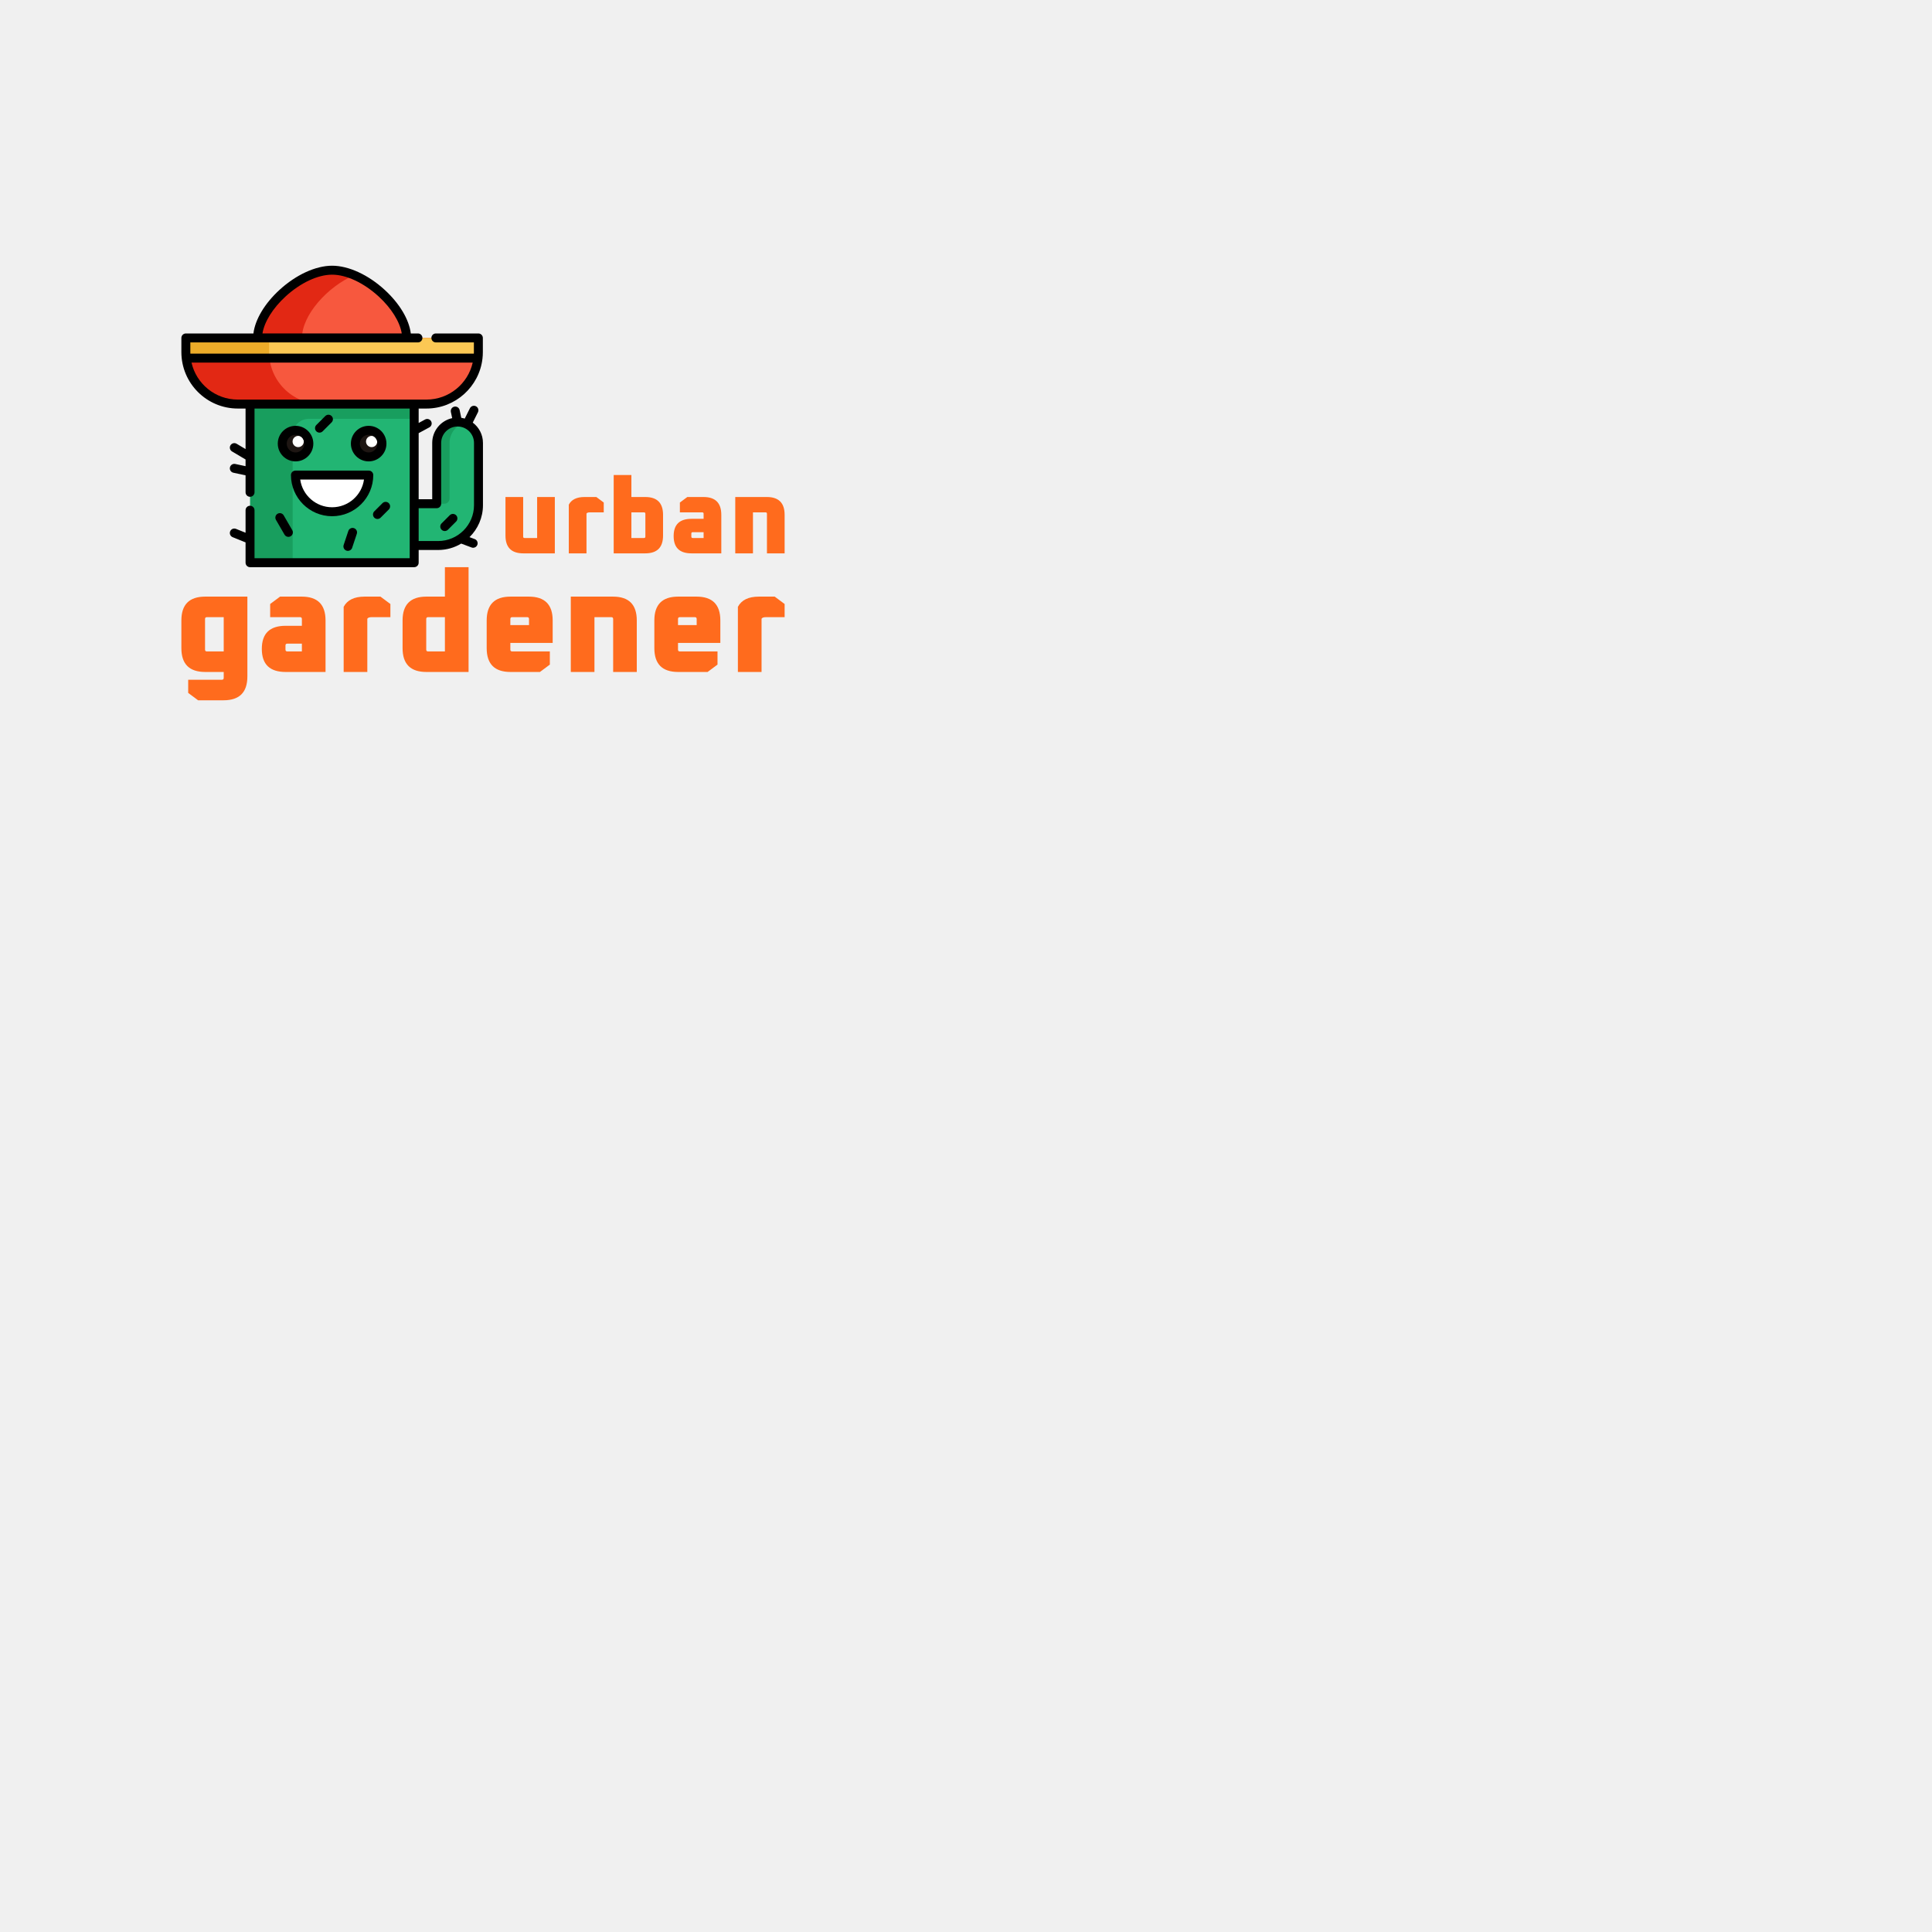
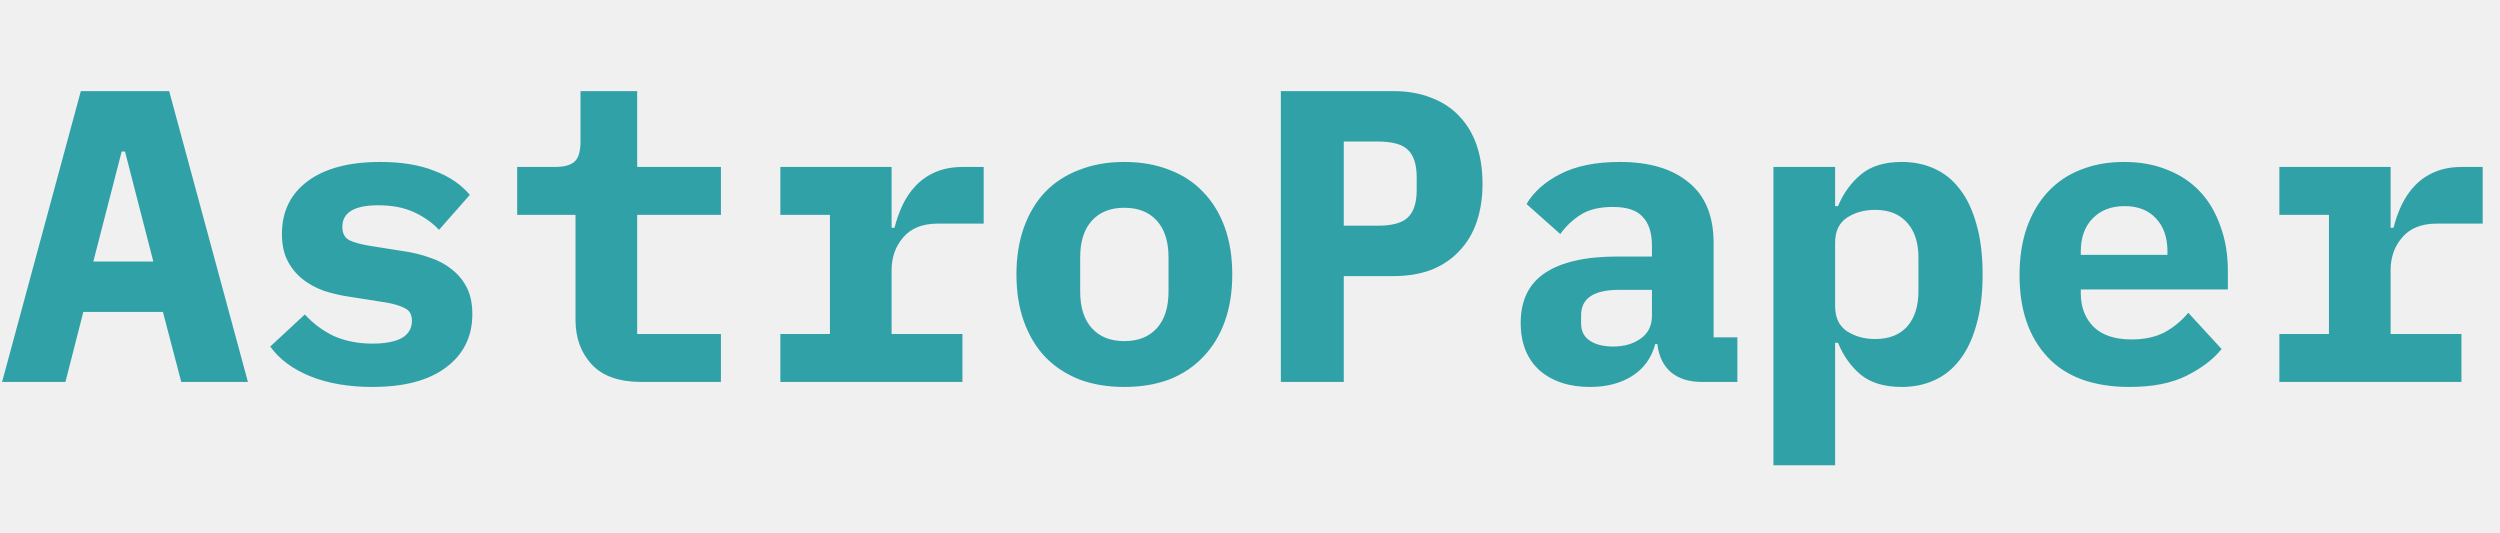
- <svg xmlns="http://www.w3.org/2000/svg" viewBox="0 0 512 512" class="fl-svg" style="transform: scale(0.5);">
-   <svg width="512" height="512" viewBox="0 0 512 512" style="max-width: 100%; max-height: 100%;" data-id="$$debug" visibility="visible" data-bbox="96.13413420769962 140.83264143881698 319.7317315846008 230.33471712236607">
-     <g data-icon="" transform="matrix(0.2341473, 0, 0, 0.2341473, 96.13413, 140.8326)">
-       <svg height="512pt" viewBox="0 0 512 512" width="512pt">
-         <path d="m116.566 211.059h278.672v293.145h-278.672zm0 0" fill="#189e5e" />
-         <path d="m395.238 504.203h-206.305v-216.723c0-15.219 12.336-27.555 27.555-27.555h178.75zm0 0" fill="#22b573" />
-         <path d="m504.203 122.621v24.09c0 3.426-.191 6.809-.586 10.133-5.02 43.926-42.312 78.039-87.586 78.039h-320.27c-45.262 0-82.555-34.113-87.574-78.039-.395-3.324-.586-6.707-.586-10.133v-24.09zm0 0" fill="#e22814" />
-         <path d="m504.207 122.621v24.09c0 48.695-39.477 88.172-88.172 88.172h-178.949c-48.688 0-88.164-39.477-88.164-88.172v-24.09zm0 0" fill="#f7583e" />
-         <path d="m382.355 122.621h-252.922c0-49.297 70.668-115.02 126.461-115.02 12.141 0 24.984 3.109 37.641 8.48 45.555 19.34 88.82 67.965 88.82 106.539zm0 0" fill="#e22814" />
-         <path d="m382.355 122.621h-177.641c0-38.574 43.266-87.199 88.82-106.539 45.555 19.34 88.82 67.965 88.82 106.539zm0 0" fill="#f7583e" />
-         <path d="m504.203 122.621v24.09c0 3.426-.191 6.809-.586 10.133h-495.43c-.395-3.324-.586-6.707-.586-10.133v-24.09zm0 0" fill="#fcc854" />
-         <path d="m149.52 156.844h-141.328c-.395-3.324-.586-6.707-.586-10.133v-24.09h141.328v24.09c0 3.426.191 6.809.586 10.133zm0 0" fill="#edac29" />
-         <path d="m395.238 475.016h40.672c37.762 0 68.488-30.73 68.488-68.492v-105.652c0-19.59-15.879-35.473-35.473-35.473-19.59 0-35.469 15.883-35.469 35.473v103.199h-38.219" fill="#22b573" />
-         <path d="m479.852 267.109c-14.25 4.602-24.555 17.98-24.555 33.762v94.422c0 4.848-3.934 8.777-8.781 8.777h-13.059v-102.547c0-19.551 15.992-36.164 35.543-36.125 3.785.008 7.43.605 10.852 1.711zm0 0" fill="#189e5e" />
-         <path d="m216.422 302.023c0 12.473-10.113 22.586-22.586 22.586-12.477 0-22.586-10.113-22.586-22.586 0-12.477 10.109-22.586 22.586-22.586 12.473 0 22.586 10.109 22.586 22.586zm0 0" fill="#1e1613" />
-         <path d="m340.555 302.023c0 12.473-10.109 22.586-22.586 22.586-12.473 0-22.586-10.113-22.586-22.586 0-12.477 10.113-22.586 22.586-22.586 12.477 0 22.586 10.109 22.586 22.586zm0 0" fill="#1e1613" />
-         <g fill="#fff">
-           <path d="m207.809 298.473c0 5.254-4.258 9.512-9.512 9.512-5.25 0-9.512-4.258-9.512-9.512 0-5.25 4.262-9.512 9.512-9.512 5.254 0 9.512 4.262 9.512 9.512zm0 0" />
-           <path d="m332.5 298.473c0 5.254-4.262 9.512-9.512 9.512-5.254 0-9.512-4.258-9.512-9.512 0-5.25 4.258-9.512 9.512-9.512 5.25 0 9.512 4.262 9.512 9.512zm0 0" />
-           <path d="m193.637 355.426c0 34.387 27.879 62.266 62.266 62.266 34.387 0 62.266-27.879 62.266-62.266zm0 0" />
-         </g>
-         <path d="m512 406.523v-105.652c0-14.105-6.812-26.648-17.324-34.508l8.785-17.566c1.879-3.754.355-8.32-3.398-10.195-3.758-1.879-8.324-.355-10.199 3.398l-8.781 17.555c-1.914-.562-3.883-1.004-5.898-1.297l-2.781-13.117c-.875-4.105-4.91-6.723-9.016-5.855-4.105.871-6.73 4.906-5.859 9.012l2.227 10.492c-19.355 4.219-33.898 21.48-33.898 42.082v95.602h-23.016v-112.207l18.121-9.812c3.691-1.996 5.062-6.609 3.062-10.301s-6.609-5.066-10.305-3.066l-10.879 5.891v-24.496h13.195c49.109 0 89.695-37.156 95.141-84.832.004-.016.004-.027.008-.043.406-3.578.621-7.211.621-10.895v-24.09c0-4.199-3.402-7.602-7.602-7.602h-72.156c-4.199 0-7.602 3.402-7.602 7.602 0 4.195 3.402 7.598 7.602 7.598h64.555v16.492c0 .852-.039 1.691-.062 2.535h-481.273c-.027-.844-.062-1.684-.062-2.535v-16.492h386.434c4.199 0 7.602-3.402 7.602-7.598 0-4.199-3.402-7.602-7.602-7.602h-12.156c-2.91-23.723-19.004-50.812-44.293-74-28.016-25.684-61.395-41.02-89.289-41.02-27.895 0-61.277 15.336-89.293 41.02-25.289 23.188-41.379 50.277-44.293 74h-114.711c-4.199 0-7.602 3.402-7.602 7.602v24.09c0 52.809 42.965 95.77 95.77 95.77h13.195v68.809l-15.207-9.031c-3.605-2.141-8.27-.953-10.414 2.652-2.145 3.609-.953 8.273 2.656 10.418l22.965 13.641v11.363l-17.496-3.742c-4.102-.879-8.145 1.734-9.023 5.84-.879 4.105 1.738 8.145 5.844 9.023l20.676 4.426v28.824c0 4.199 3.402 7.602 7.602 7.602 4.199 0 7.602-3.402 7.602-7.602v-142.223h263.469v254.121h-263.469v-81.492c0-4.199-3.402-7.602-7.602-7.602-4.199 0-7.602 3.402-7.602 7.602v38.211l-16.238-6.562c-3.898-1.57-8.324.312-9.895 4.203-1.574 3.891.309 8.32 4.199 9.895l21.934 8.859v34.488c0 4.195 3.402 7.602 7.602 7.602h278.676c4.199 0 7.598-3.406 7.598-7.602v-21.59h33.07c14.305 0 27.699-3.973 39.145-10.867l17.617 6.609c.883.332 1.781.488 2.672.488 3.074 0 5.973-1.883 7.117-4.934 1.473-3.93-.52-8.312-4.449-9.785l-8.848-3.32c14.078-13.816 22.836-33.039 22.836-54.281zm-335.121-354.297c25.285-23.184 54.824-37.023 79.016-37.023 24.191 0 53.734 13.84 79.02 37.023 21.691 19.887 36.121 43.227 39.215 62.793h-236.465c3.094-19.566 17.523-42.906 39.215-62.793zm-81.109 175.055c-38.332 0-70.473-26.918-78.578-62.836h477.418c-8.102 35.918-40.246 62.836-78.578 62.836zm307.07 240.133v-55.742h30.617c4.199 0 7.602-3.402 7.602-7.602v-103.199c0-15.363 12.492-27.859 27.848-27.871h.012.023c15.359.008 27.855 12.508 27.855 27.871v105.652c0 33.574-27.316 60.891-60.891 60.891zm0 0" />
-         <path d="m186.035 355.426c0 38.523 31.344 69.867 69.867 69.867 38.523 0 69.867-31.344 69.867-69.867 0-4.199-3.402-7.602-7.602-7.602h-124.531c-4.199 0-7.602 3.402-7.602 7.602zm124.004 7.602c-3.711 26.555-26.574 47.062-54.137 47.062s-50.426-20.508-54.141-47.062zm0 0" />
-         <path d="m327.516 427.75c1.484 1.484 3.43 2.227 5.375 2.227s3.891-.742 5.375-2.227l13.867-13.867c2.973-2.969 2.973-7.781.004-10.75s-7.781-2.969-10.75 0l-13.867 13.867c-2.973 2.969-2.973 7.781-.004 10.75zm0 0" />
-         <path d="m455.625 423.605-13.867 13.867c-2.969 2.969-2.969 7.781.004 10.75 1.48 1.484 3.43 2.227 5.371 2.227 1.945 0 3.891-.742 5.379-2.227l13.867-13.871c2.969-2.969 2.969-7.781-.004-10.75-2.965-2.965-7.777-2.965-10.75.004zm0 0" />
-         <path d="m163.332 421.082c-3.633 2.102-4.875 6.754-2.77 10.387l14.531 25.094c1.406 2.434 3.957 3.793 6.582 3.793 1.293 0 2.602-.332 3.801-1.023 3.633-2.105 4.875-6.754 2.77-10.387l-14.527-25.094c-2.102-3.637-6.754-4.875-10.387-2.77zm0 0" />
-         <path d="m239.875 281.148 15.188-15.188c2.969-2.969 2.969-7.781 0-10.746-2.969-2.969-7.781-2.969-10.75 0l-15.188 15.188c-2.969 2.969-2.969 7.781 0 10.746 1.484 1.484 3.43 2.227 5.375 2.227s3.891-.742 5.375-2.227zm0 0" />
-         <path d="m283.418 450.348-7.926 23.773c-1.324 3.984.828 8.289 4.809 9.613.797.266 1.609.395 2.406.395 3.18 0 6.145-2.016 7.207-5.199l7.926-23.773c1.328-3.984-.824-8.289-4.809-9.613-3.98-1.332-8.285.824-9.613 4.805zm0 0" />
-         <path d="m193.836 332.211c-16.645 0-30.188-13.543-30.188-30.188 0-16.645 13.543-30.188 30.188-30.188 16.645 0 30.188 13.543 30.188 30.188 0 16.645-13.543 30.188-30.188 30.188zm0-45.172c-8.266 0-14.984 6.719-14.984 14.984 0 8.266 6.719 14.984 14.984 14.984 8.262 0 14.984-6.723 14.984-14.984 0-8.262-6.723-14.984-14.984-14.984zm0 0" />
-         <path d="m317.969 332.211c-16.645 0-30.188-13.543-30.188-30.188 0-16.645 13.543-30.188 30.188-30.188s30.188 13.543 30.188 30.188c0 16.645-13.543 30.188-30.188 30.188zm0-45.172c-8.262 0-14.984 6.719-14.984 14.984 0 8.266 6.723 14.984 14.984 14.984s14.984-6.723 14.984-14.984c0-8.262-6.719-14.984-14.984-14.984zm0 0" />
-       </svg>
-     </g>
-     <path text-anchor="middle" offset="0.5" fill="rgba(255, 107, 29, 1)" space="preserve" font-scale="contain" font-size="48" font-family="Oxanium" text="urban" font-style="normal" font-weight="800" data-fl-textpath="" transform="matrix(1.16934, 0, 0, 1.16934, 341.8911, 293.2905)" d="M-63.266-8.06L-63.266-8.06L-63.266-25.54L-55.246-25.54L-55.246-7.58Q-55.246-6.96 -54.626-6.96L-54.626-6.96L-48.916-6.96L-48.916-25.54L-40.896-25.54L-40.896 0L-55.196 0Q-63.266 0 -63.266-8.06ZM-26.542 0L-34.562 0L-34.562-22.08Q-32.732-25.54 -27.452-25.54L-27.452-25.54L-22.082-25.54L-18.722-23.04L-18.722-18.58L-25.052-18.58Q-26.212-18.58 -26.542-18.05L-26.542-18.05L-26.542 0ZM 0.098 0L-14.212 0L-14.212-35.52L-6.192-35.52L-6.192-25.54L 0.098-25.54Q 8.158-25.54  8.158-17.47L 8.158-17.47L 8.158-8.06Q 8.158 0  0.098 0L 0.098 0ZM-6.192-18.58L-6.192-6.96L-0.482-6.96Q 0.148-6.96  0.148-7.58L 0.148-7.58L 0.148-17.95Q 0.148-18.58 -0.482-18.58L-0.482-18.58L-6.192-18.58ZM 34.56 0L 21.02 0Q 12.96 0  12.96-7.82Q 12.96-15.65  21.02-15.65L 21.02-15.65L 26.54-15.65L 26.54-17.95Q 26.54-18.58  25.92-18.58L 25.92-18.58L 15.79-18.58L 15.79-23.04L 19.15-25.54L 26.5-25.54Q 34.56-25.54  34.56-17.47L 34.56-17.47L 34.56 0ZM 20.98-8.98L 20.98-7.58Q 20.98-6.96  21.6-6.96L 21.6-6.96L 26.54-6.96L 26.54-9.6L 21.6-9.6Q 20.98-9.6  20.98-8.98L 20.98-8.98ZM 48.912 0L 40.892 0L 40.892-25.54L 55.202-25.54Q 63.262-25.54  63.262-17.47L 63.262-17.47L 63.262 0L 55.252 0L 55.252-17.95Q 55.252-18.58  54.622-18.58L 54.622-18.58L 48.912-18.58L 48.912 0Z" />
-     <path text-anchor="middle" offset="0.5" fill="rgba(255, 107, 29, 1)" space="preserve" font-scale="contain" font-size="48" font-family="Oxanium" text="gardener" font-style="normal" font-weight="800" data-fl-textpath="" transform="matrix(1.563633, 0, 0, 1.563633, 254.9524, 356.1565)" d="M-101.57-8.06L-101.57-8.06L-101.57-17.47Q-101.57-25.54 -93.5-25.54L-93.5-25.54L-79.2-25.54L-79.2 1.54Q-79.2 9.6 -87.26 9.6L-87.26 9.6L-95.9 9.6L-99.26 7.1L-99.26 2.64L-87.84 2.64Q-87.22 2.64 -87.22 2.02L-87.22 2.02L-87.22 0L-93.5 0Q-101.57 0 -101.57-8.06ZM-93.55-17.95L-93.55-7.58Q-93.55-6.96 -92.93-6.96L-92.93-6.96L-87.22-6.96L-87.22-18.58L-92.93-18.58Q-93.55-18.58 -93.55-17.95L-93.55-17.95ZM-52.704 0L-66.244 0Q-74.304 0 -74.304-7.82Q-74.304-15.65 -66.244-15.65L-66.244-15.65L-60.724-15.65L-60.724-17.95Q-60.724-18.58 -61.344-18.58L-61.344-18.58L-71.474-18.58L-71.474-23.04L-68.114-25.54L-60.764-25.54Q-52.704-25.54 -52.704-17.47L-52.704-17.47L-52.704 0ZM-66.284-8.98L-66.284-7.58Q-66.284-6.96 -65.664-6.96L-65.664-6.96L-60.724-6.96L-60.724-9.6L-65.664-9.6Q-66.284-9.6 -66.284-8.98L-66.284-8.98ZM-38.542 0L-46.562 0L-46.562-22.08Q-44.732-25.54 -39.452-25.54L-39.452-25.54L-34.082-25.54L-30.722-23.04L-30.722-18.58L-37.052-18.58Q-38.212-18.58 -38.542-18.05L-38.542-18.05L-38.542 0ZM-26.592-8.06L-26.592-8.06L-26.592-17.47Q-26.592-25.54 -18.532-25.54L-18.532-25.54L-12.242-25.54L-12.242-35.52L-4.222-35.52L-4.222 0L-18.532 0Q-26.592 0 -26.592-8.06ZM-18.572-17.95L-18.572-7.58Q-18.572-6.96 -17.952-6.96L-17.952-6.96L-12.242-6.96L-12.242-18.58L-17.952-18.58Q-18.572-18.58 -18.572-17.95L-18.572-17.95ZM 1.92-8.06L 1.92-8.06L 1.92-17.47Q 1.92-25.54  9.98-25.54L 9.98-25.54L 16.22-25.54Q 24.29-25.54  24.29-17.47L 24.29-17.47L 24.29-9.84L 9.94-9.84L 9.94-7.58Q 9.94-6.96  10.56-6.96L 10.56-6.96L 23.33-6.96L 23.33-2.5L 19.97 0L 9.98 0Q 1.92 0  1.92-8.06ZM 9.94-17.95L 9.94-15.89L 16.27-15.89L 16.27-17.95Q 16.27-18.58  15.65-18.58L 15.65-18.58L 10.56-18.58Q 9.94-18.58  9.94-17.95L 9.94-17.95ZM 38.448 0L 30.428 0L 30.428-25.54L 44.738-25.54Q 52.798-25.54  52.798-17.47L 52.798-17.47L 52.798 0L 44.788 0L 44.788-17.95Q 44.788-18.58  44.158-18.58L 44.158-18.58L 38.448-18.58L 38.448 0ZM 58.752-8.06L 58.752-8.06L 58.752-17.47Q 58.752-25.54  66.812-25.54L 66.812-25.54L 73.052-25.54Q 81.122-25.54  81.122-17.47L 81.122-17.47L 81.122-9.84L 66.772-9.84L 66.772-7.58Q 66.772-6.96  67.392-6.96L 67.392-6.96L 80.162-6.96L 80.162-2.5L 76.802 0L 66.812 0Q 58.752 0  58.752-8.06ZM 66.772-17.95L 66.772-15.89L 73.102-15.89L 73.102-17.95Q 73.102-18.58  72.482-18.58L 72.482-18.58L 67.392-18.58Q 66.772-18.58  66.772-17.95L 66.772-17.95ZM 95.09 0L 87.07 0L 87.07-22.08Q 88.9-25.54  94.18-25.54L 94.18-25.54L 99.55-25.54L 102.91-23.04L 102.91-18.58L 96.58-18.58Q 95.42-18.58  95.09-18.05L 95.09-18.05L 95.09 0Z" />
-   </svg>
+ <svg xmlns="http://www.w3.org/2000/svg" width="216" height="46" viewBox="0 0 216 46" fill="none">
+   <g clip-path="url(#clip0_1954_681)">
+     <path d="M15.66 33L14.076 26.952H7.2L5.652 33H0.18L6.984 7.872H14.616L21.42 33H15.66ZM10.8 13.092H10.512L8.064 22.596H13.248L10.8 13.092ZM32.17 33.432C30.106 33.432 28.306 33.12 26.77 32.496C25.258 31.872 24.118 31.02 23.35 29.94L26.338 27.168C27.058 27.96 27.898 28.584 28.858 29.04C29.842 29.472 30.958 29.688 32.206 29.688C33.262 29.688 34.09 29.532 34.69 29.22C35.29 28.884 35.59 28.38 35.59 27.708C35.59 27.18 35.386 26.82 34.978 26.628C34.57 26.412 34.006 26.244 33.286 26.124L30.298 25.656C29.458 25.536 28.678 25.356 27.958 25.116C27.238 24.852 26.614 24.504 26.086 24.072C25.558 23.64 25.138 23.112 24.826 22.488C24.514 21.864 24.358 21.108 24.358 20.22C24.358 18.276 25.102 16.752 26.59 15.648C28.078 14.544 30.166 13.992 32.854 13.992C34.678 13.992 36.226 14.244 37.498 14.748C38.794 15.228 39.826 15.924 40.594 16.836L37.93 19.86C37.378 19.26 36.67 18.756 35.806 18.348C34.942 17.94 33.898 17.736 32.674 17.736C30.61 17.736 29.578 18.36 29.578 19.608C29.578 20.16 29.782 20.544 30.19 20.76C30.598 20.952 31.162 21.108 31.882 21.228L34.834 21.696C35.674 21.816 36.454 22.008 37.174 22.272C37.894 22.512 38.518 22.848 39.046 23.28C39.598 23.712 40.03 24.24 40.342 24.864C40.654 25.488 40.81 26.244 40.81 27.132C40.81 29.076 40.054 30.612 38.542 31.74C37.054 32.868 34.93 33.432 32.17 33.432ZM55.412 33C53.492 33 52.064 32.496 51.128 31.488C50.192 30.48 49.724 29.196 49.724 27.636V18.564H44.684V14.424H47.96C48.752 14.424 49.316 14.268 49.652 13.956C49.988 13.644 50.156 13.068 50.156 12.228V7.872H55.052V14.424H62.288V18.564H55.052V28.86H62.288V33H55.412ZM67.422 28.86H71.706V18.564H67.422V14.424H77.034V19.68H77.286C77.454 19.008 77.682 18.36 77.97 17.736C78.282 17.088 78.666 16.524 79.122 16.044C79.602 15.54 80.178 15.144 80.85 14.856C81.522 14.568 82.314 14.424 83.226 14.424H84.99V19.32H81.03C79.71 19.32 78.714 19.716 78.042 20.508C77.37 21.276 77.034 22.224 77.034 23.352V28.86H83.154V33H67.422V28.86ZM97.144 33.432C95.704 33.432 94.408 33.216 93.256 32.784C92.104 32.328 91.12 31.68 90.304 30.84C89.512 30 88.9 28.98 88.468 27.78C88.036 26.58 87.82 25.224 87.82 23.712C87.82 22.2 88.036 20.844 88.468 19.644C88.9 18.444 89.512 17.424 90.304 16.584C91.12 15.744 92.104 15.108 93.256 14.676C94.408 14.22 95.704 13.992 97.144 13.992C98.584 13.992 99.88 14.22 101.032 14.676C102.184 15.108 103.156 15.744 103.948 16.584C104.764 17.424 105.388 18.444 105.82 19.644C106.252 20.844 106.468 22.2 106.468 23.712C106.468 25.224 106.252 26.58 105.82 27.78C105.388 28.98 104.764 30 103.948 30.84C103.156 31.68 102.184 32.328 101.032 32.784C99.88 33.216 98.584 33.432 97.144 33.432ZM97.144 29.472C98.344 29.472 99.28 29.1 99.952 28.356C100.624 27.612 100.96 26.556 100.96 25.188V22.236C100.96 20.868 100.624 19.812 99.952 19.068C99.28 18.324 98.344 17.952 97.144 17.952C95.944 17.952 95.008 18.324 94.336 19.068C93.664 19.812 93.328 20.868 93.328 22.236V25.188C93.328 26.556 93.664 27.612 94.336 28.356C95.008 29.1 95.944 29.472 97.144 29.472ZM110.666 33V7.872H120.386C121.61 7.872 122.702 8.064 123.662 8.448C124.622 8.808 125.426 9.336 126.074 10.032C126.746 10.728 127.25 11.568 127.586 12.552C127.922 13.536 128.09 14.64 128.09 15.864C128.09 17.088 127.922 18.192 127.586 19.176C127.25 20.16 126.746 21 126.074 21.696C125.426 22.392 124.622 22.932 123.662 23.316C122.702 23.676 121.61 23.856 120.386 23.856H116.102V33H110.666ZM116.102 19.5H119.018C120.29 19.5 121.166 19.26 121.646 18.78C122.15 18.3 122.402 17.508 122.402 16.404V15.324C122.402 14.22 122.15 13.428 121.646 12.948C121.166 12.468 120.29 12.228 119.018 12.228H116.102V19.5ZM147.048 33C145.944 33 145.056 32.724 144.384 32.172C143.712 31.596 143.316 30.78 143.196 29.724H143.016C142.68 30.948 142.008 31.872 141 32.496C140.016 33.12 138.804 33.432 137.364 33.432C135.564 33.432 134.112 32.952 133.008 31.992C131.928 31.008 131.388 29.64 131.388 27.888C131.388 25.944 132.096 24.504 133.512 23.568C134.928 22.632 137.004 22.164 139.74 22.164H142.728V21.228C142.728 20.124 142.464 19.296 141.936 18.744C141.432 18.168 140.568 17.88 139.344 17.88C138.216 17.88 137.304 18.096 136.608 18.528C135.912 18.96 135.312 19.524 134.808 20.22L131.892 17.628C132.516 16.572 133.488 15.708 134.808 15.036C136.152 14.34 137.868 13.992 139.956 13.992C142.5 13.992 144.48 14.58 145.896 15.756C147.336 16.908 148.056 18.66 148.056 21.012V29.148H150.108V33H147.048ZM139.38 29.94C140.316 29.94 141.108 29.712 141.756 29.256C142.404 28.8 142.728 28.14 142.728 27.276V25.044H139.884C137.7 25.044 136.608 25.776 136.608 27.24V27.96C136.608 28.608 136.86 29.1 137.364 29.436C137.868 29.772 138.54 29.94 139.38 29.94ZM153.226 14.424H158.554V17.808H158.806C159.262 16.704 159.922 15.792 160.786 15.072C161.65 14.352 162.826 13.992 164.314 13.992C165.346 13.992 166.282 14.184 167.122 14.568C167.986 14.952 168.718 15.54 169.318 16.332C169.942 17.124 170.422 18.132 170.758 19.356C171.118 20.58 171.298 22.032 171.298 23.712C171.298 25.392 171.118 26.844 170.758 28.068C170.422 29.292 169.942 30.3 169.318 31.092C168.718 31.884 167.986 32.472 167.122 32.856C166.282 33.24 165.346 33.432 164.314 33.432C162.826 33.432 161.65 33.084 160.786 32.388C159.922 31.668 159.262 30.744 158.806 29.616H158.554V40.2H153.226V14.424ZM162.01 29.292C163.21 29.292 164.134 28.932 164.782 28.212C165.43 27.468 165.754 26.448 165.754 25.152V22.272C165.754 20.976 165.43 19.968 164.782 19.248C164.134 18.504 163.21 18.132 162.01 18.132C161.074 18.132 160.258 18.36 159.562 18.816C158.89 19.272 158.554 19.992 158.554 20.976V26.448C158.554 27.432 158.89 28.152 159.562 28.608C160.258 29.064 161.074 29.292 162.01 29.292ZM183.992 33.432C180.872 33.432 178.508 32.568 176.9 30.84C175.292 29.112 174.488 26.76 174.488 23.784C174.488 22.272 174.692 20.916 175.1 19.716C175.532 18.492 176.132 17.46 176.9 16.62C177.692 15.756 178.64 15.108 179.744 14.676C180.872 14.22 182.132 13.992 183.524 13.992C184.916 13.992 186.164 14.22 187.268 14.676C188.372 15.108 189.308 15.732 190.076 16.548C190.844 17.364 191.432 18.36 191.84 19.536C192.272 20.688 192.488 21.984 192.488 23.424V25.008H179.78V25.332C179.78 26.532 180.152 27.504 180.896 28.248C181.64 28.968 182.732 29.328 184.172 29.328C185.276 29.328 186.224 29.124 187.016 28.716C187.808 28.284 188.492 27.72 189.068 27.024L191.948 30.156C191.228 31.044 190.22 31.812 188.924 32.46C187.628 33.108 185.984 33.432 183.992 33.432ZM183.56 17.808C182.408 17.808 181.484 18.168 180.788 18.888C180.116 19.584 179.78 20.532 179.78 21.732V22.02H187.268V21.732C187.268 20.508 186.932 19.548 186.26 18.852C185.612 18.156 184.712 17.808 183.56 17.808ZM196.937 28.86H201.221V18.564H196.937V14.424H206.549V19.68H206.801C206.969 19.008 207.197 18.36 207.485 17.736C207.797 17.088 208.181 16.524 208.637 16.044C209.117 15.54 209.693 15.144 210.365 14.856C211.037 14.568 211.829 14.424 212.741 14.424H214.505V19.32H210.545C209.225 19.32 208.229 19.716 207.557 20.508C206.885 21.276 206.549 22.224 206.549 23.352V28.86H212.669V33H196.937V28.86Z" fill="#31A1A8" />
+   </g>
+   <defs>
+     <clipPath id="clip0_1954_681">
+       <rect width="216" height="46" fill="white" />
+     </clipPath>
+   </defs>
</svg>
